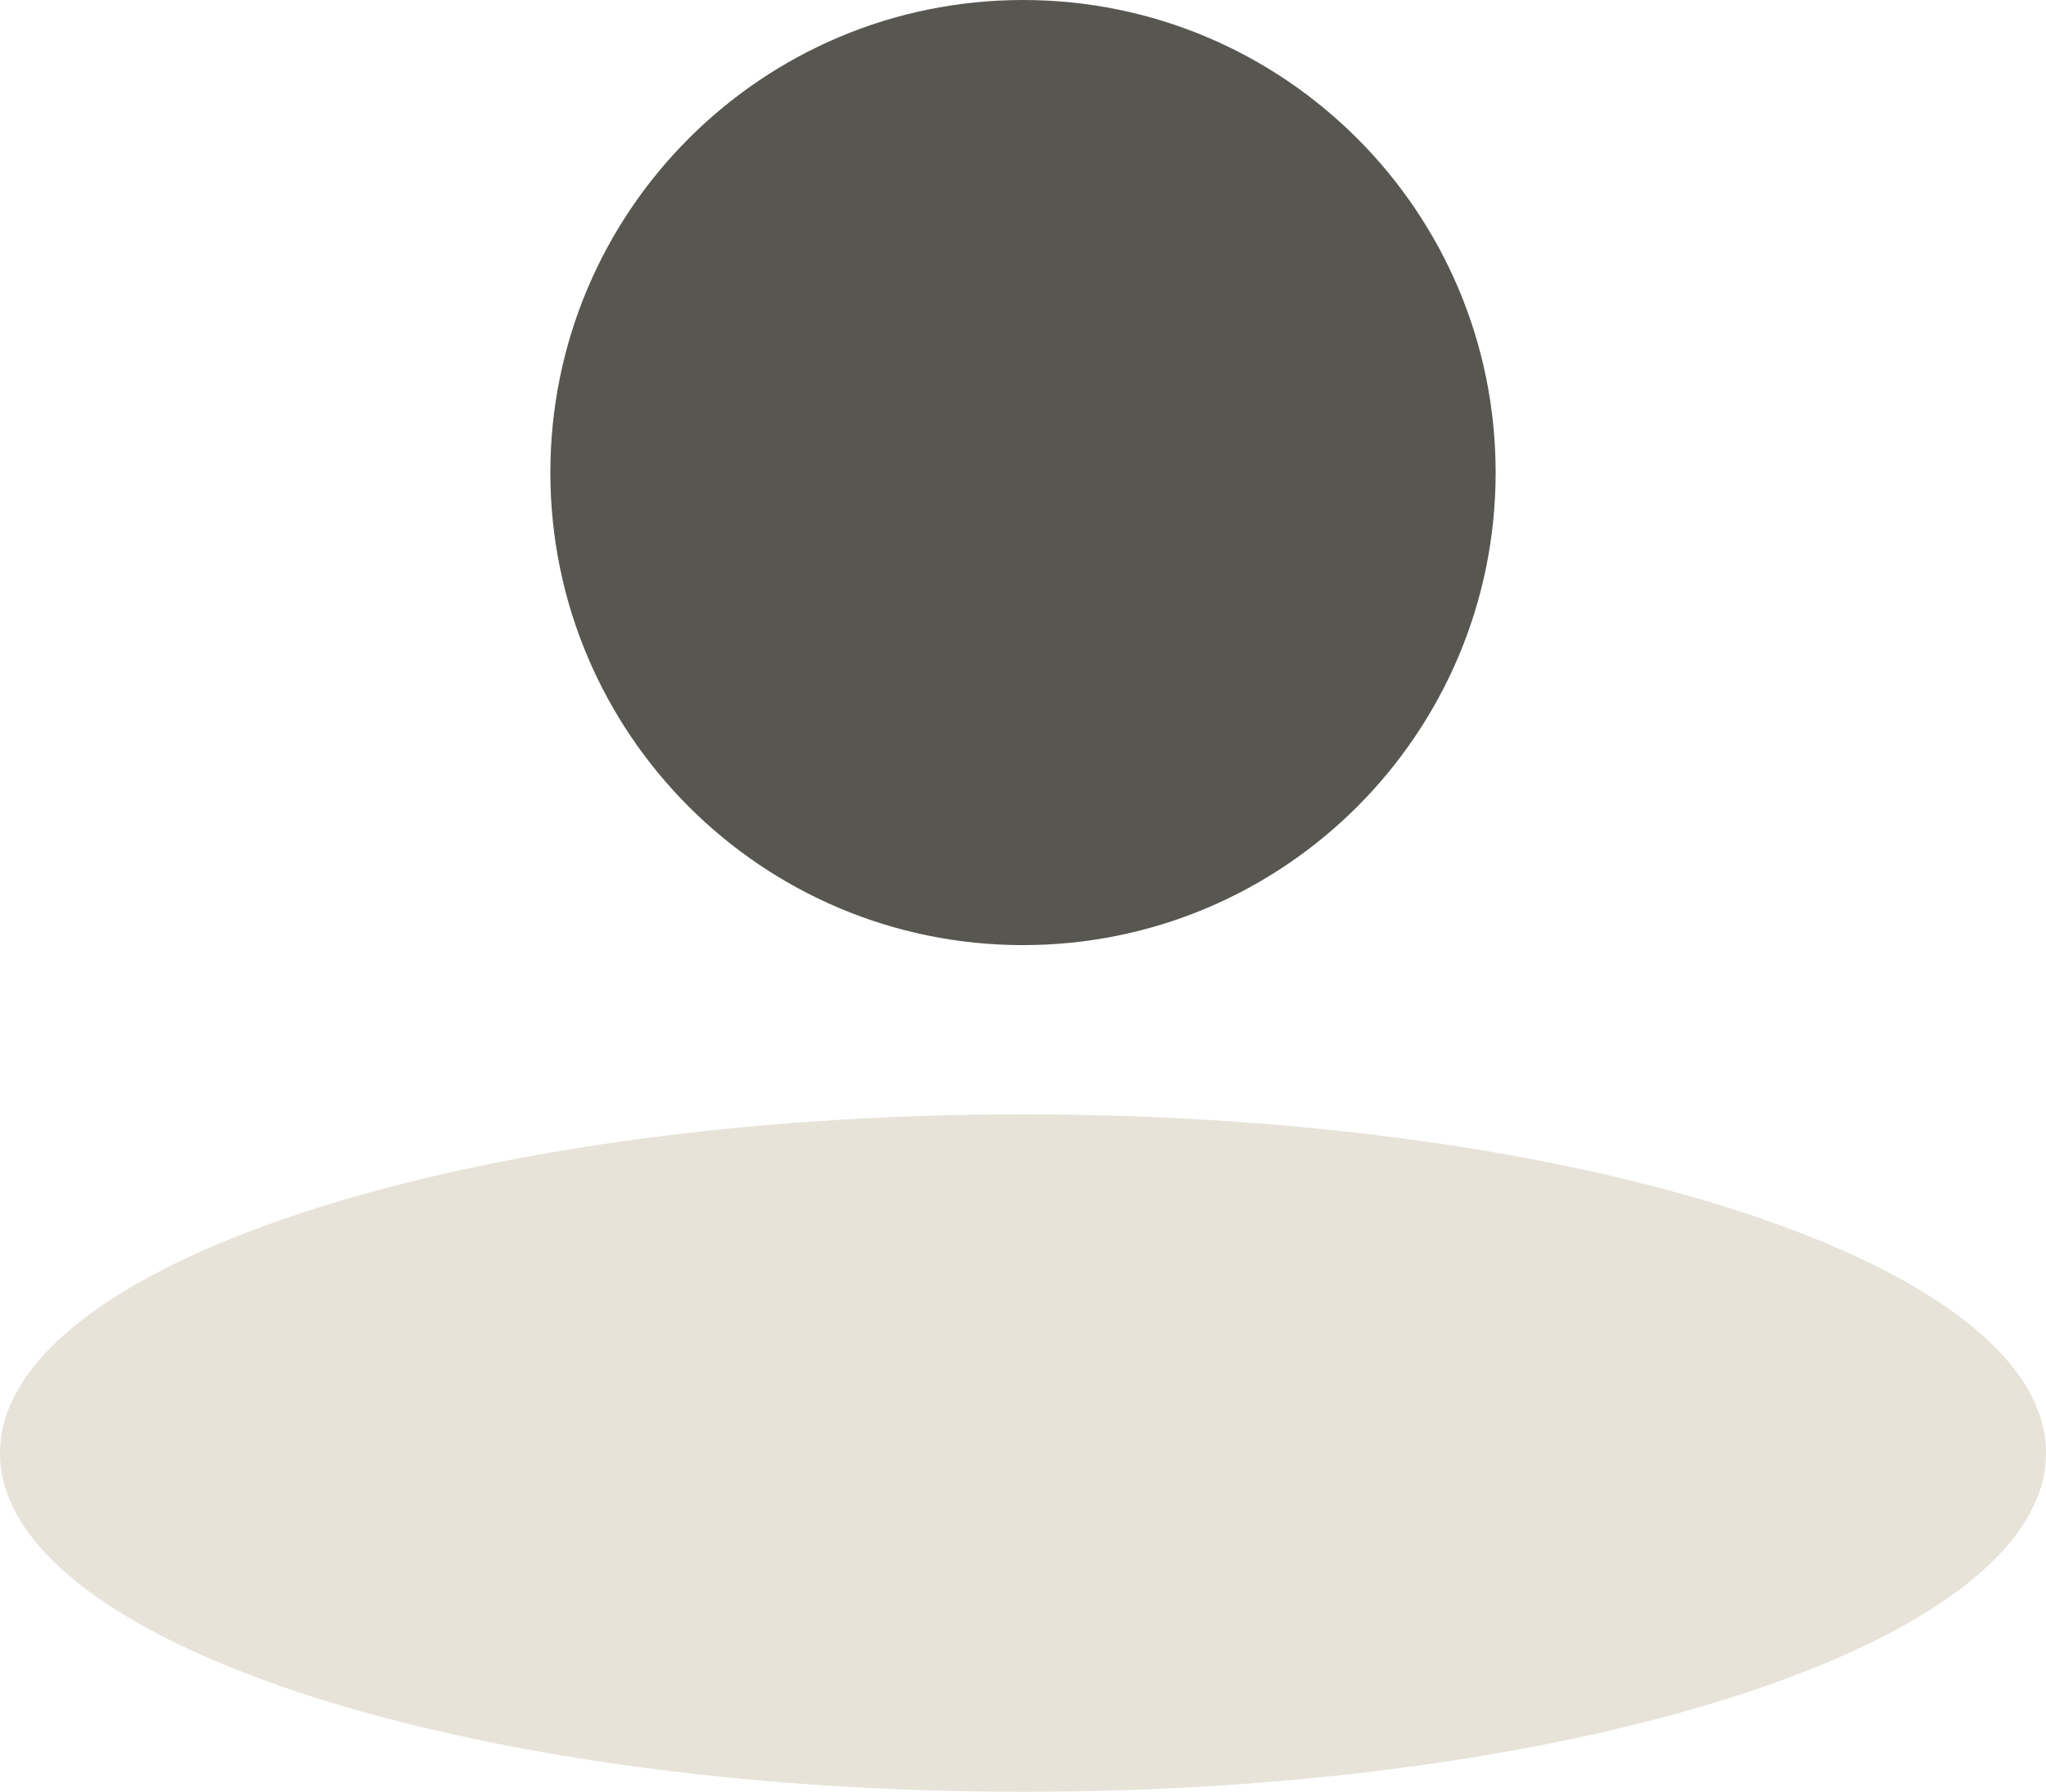
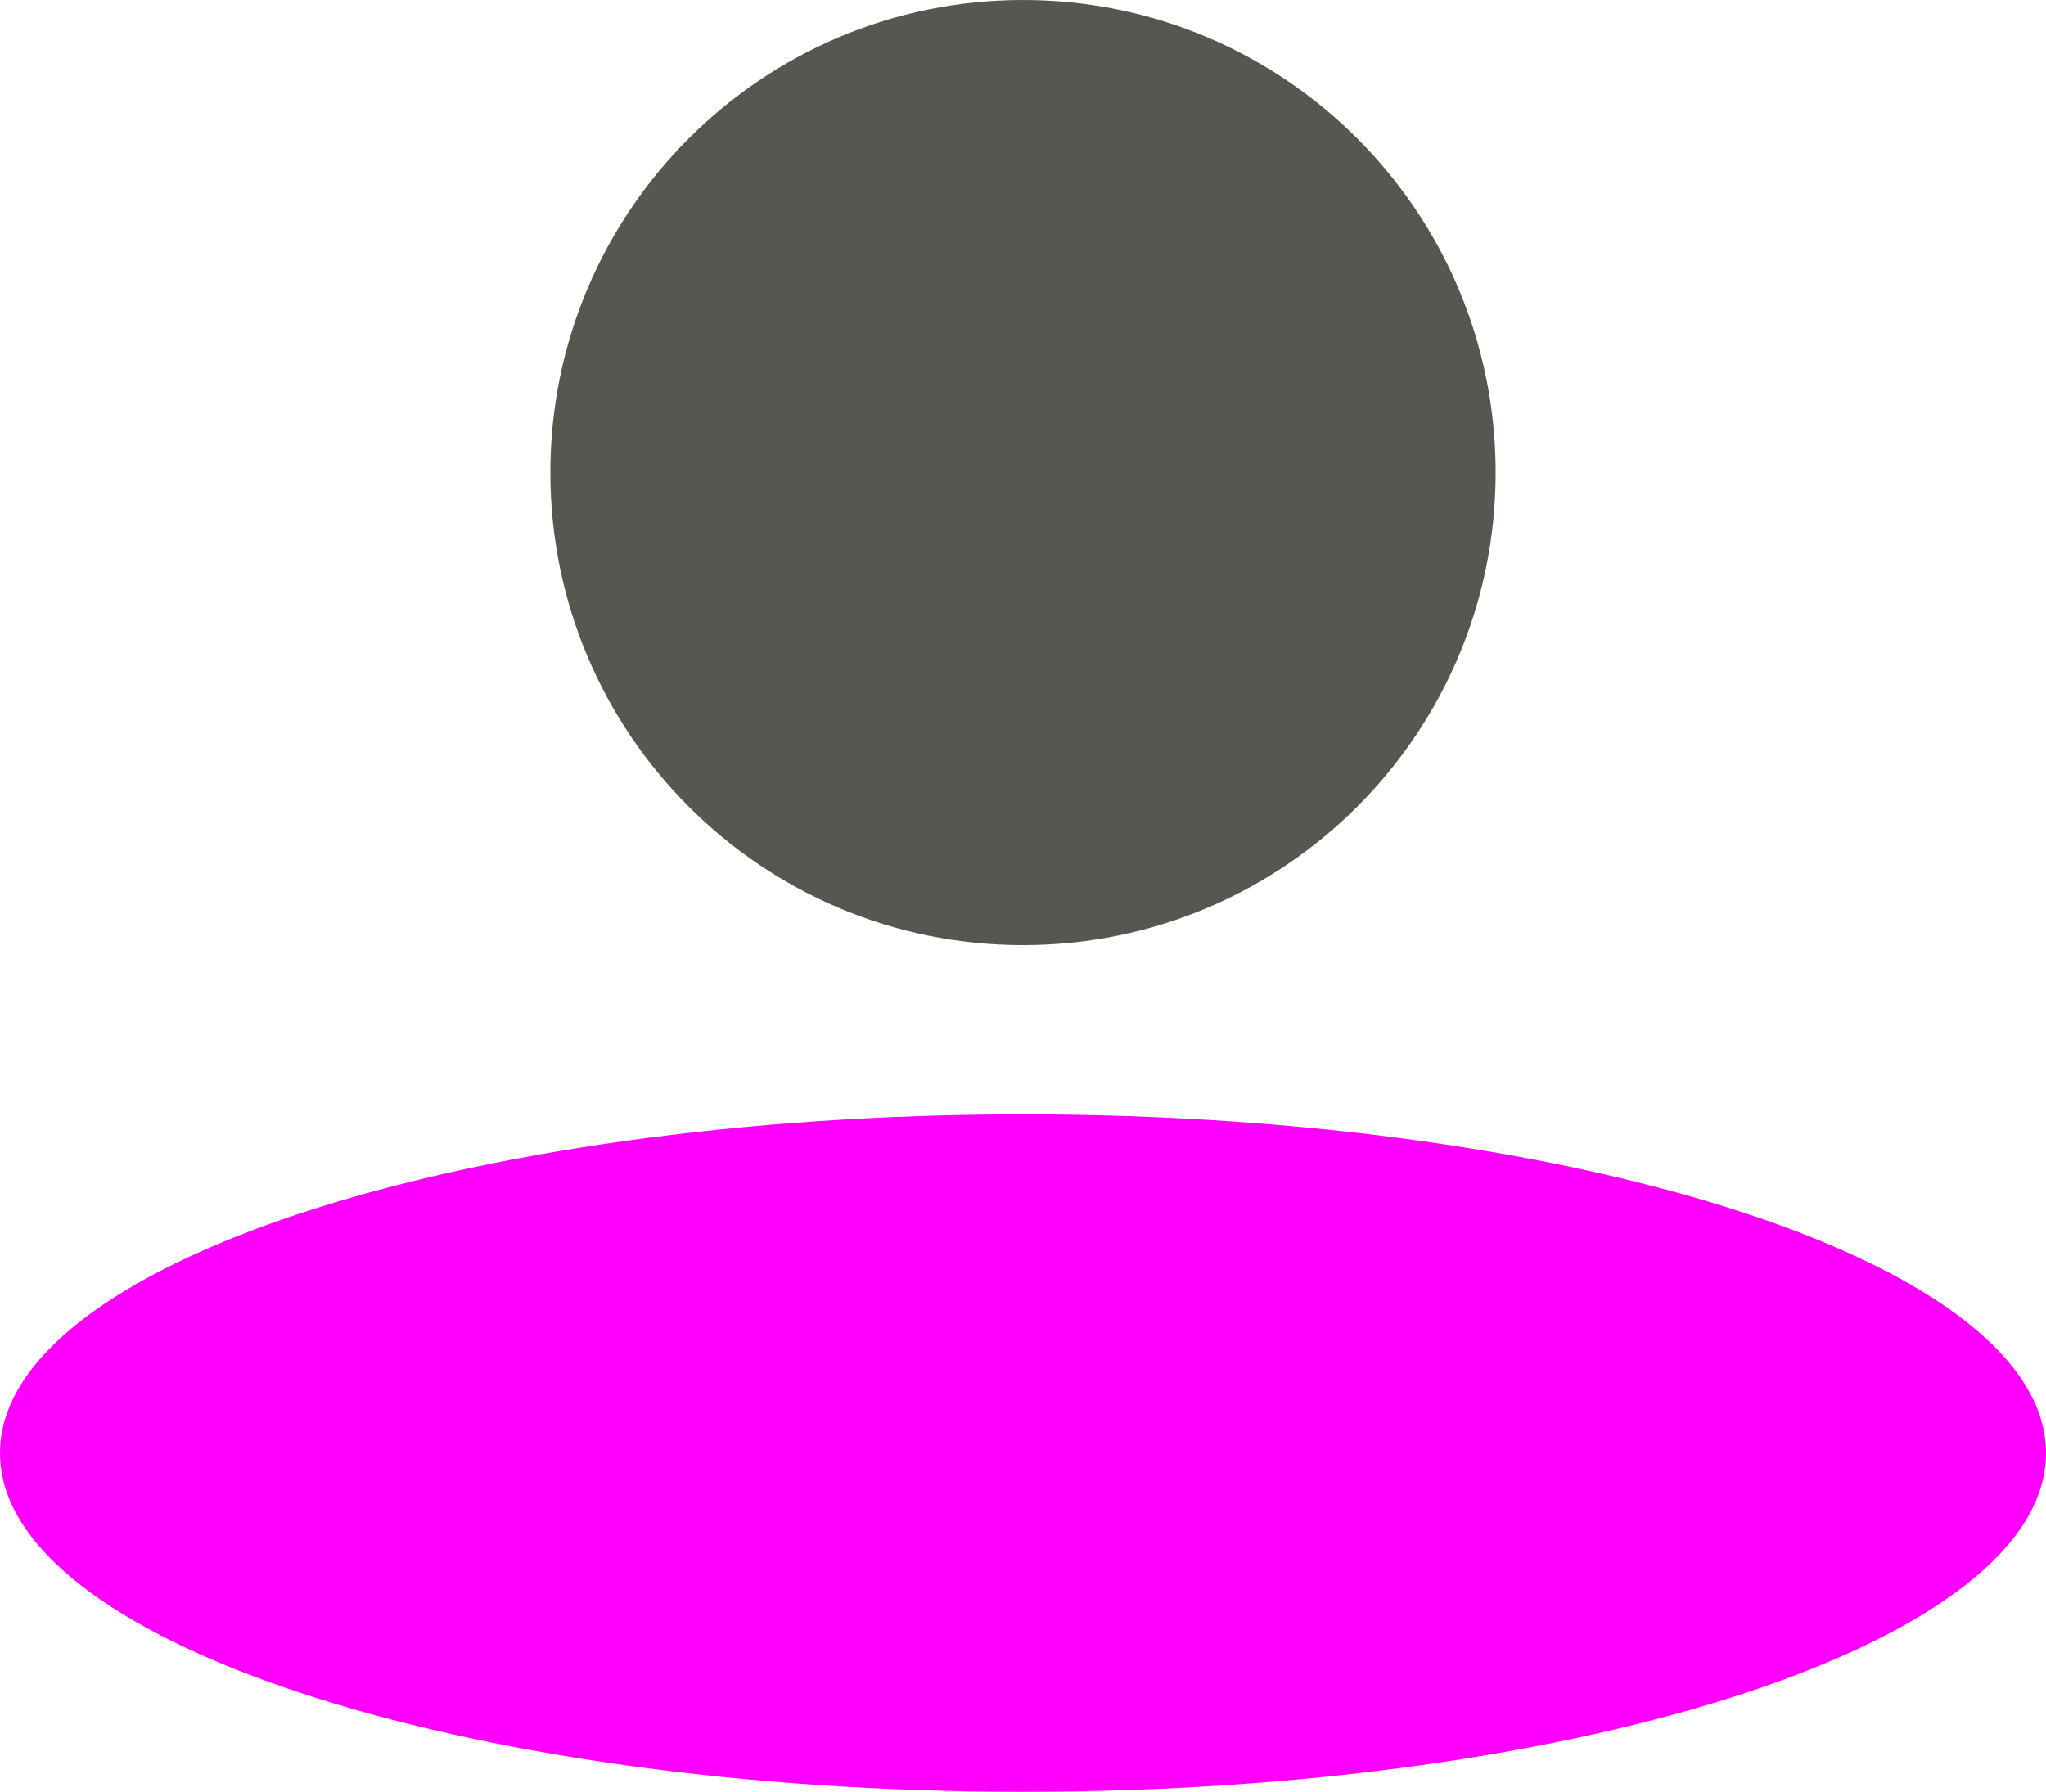
<svg xmlns="http://www.w3.org/2000/svg" id="_レイヤー_2" data-name="レイヤー 2" viewBox="0 0 94.76 83">
  <defs>
    <style>
      .cls-1 {
-         fill: #e7e3d9;
+         fill: #ff00ff;
      }

      .cls-2 {
        fill: #575650;
      }
    </style>
  </defs>
  <g id="_レイヤー_1-2" data-name="レイヤー 1">
    <g>
      <circle class="cls-2" cx="47.38" cy="21.89" r="21.89" />
      <ellipse class="cls-1" cx="47.38" cy="67.31" rx="47.38" ry="15.69" />
    </g>
  </g>
</svg>
